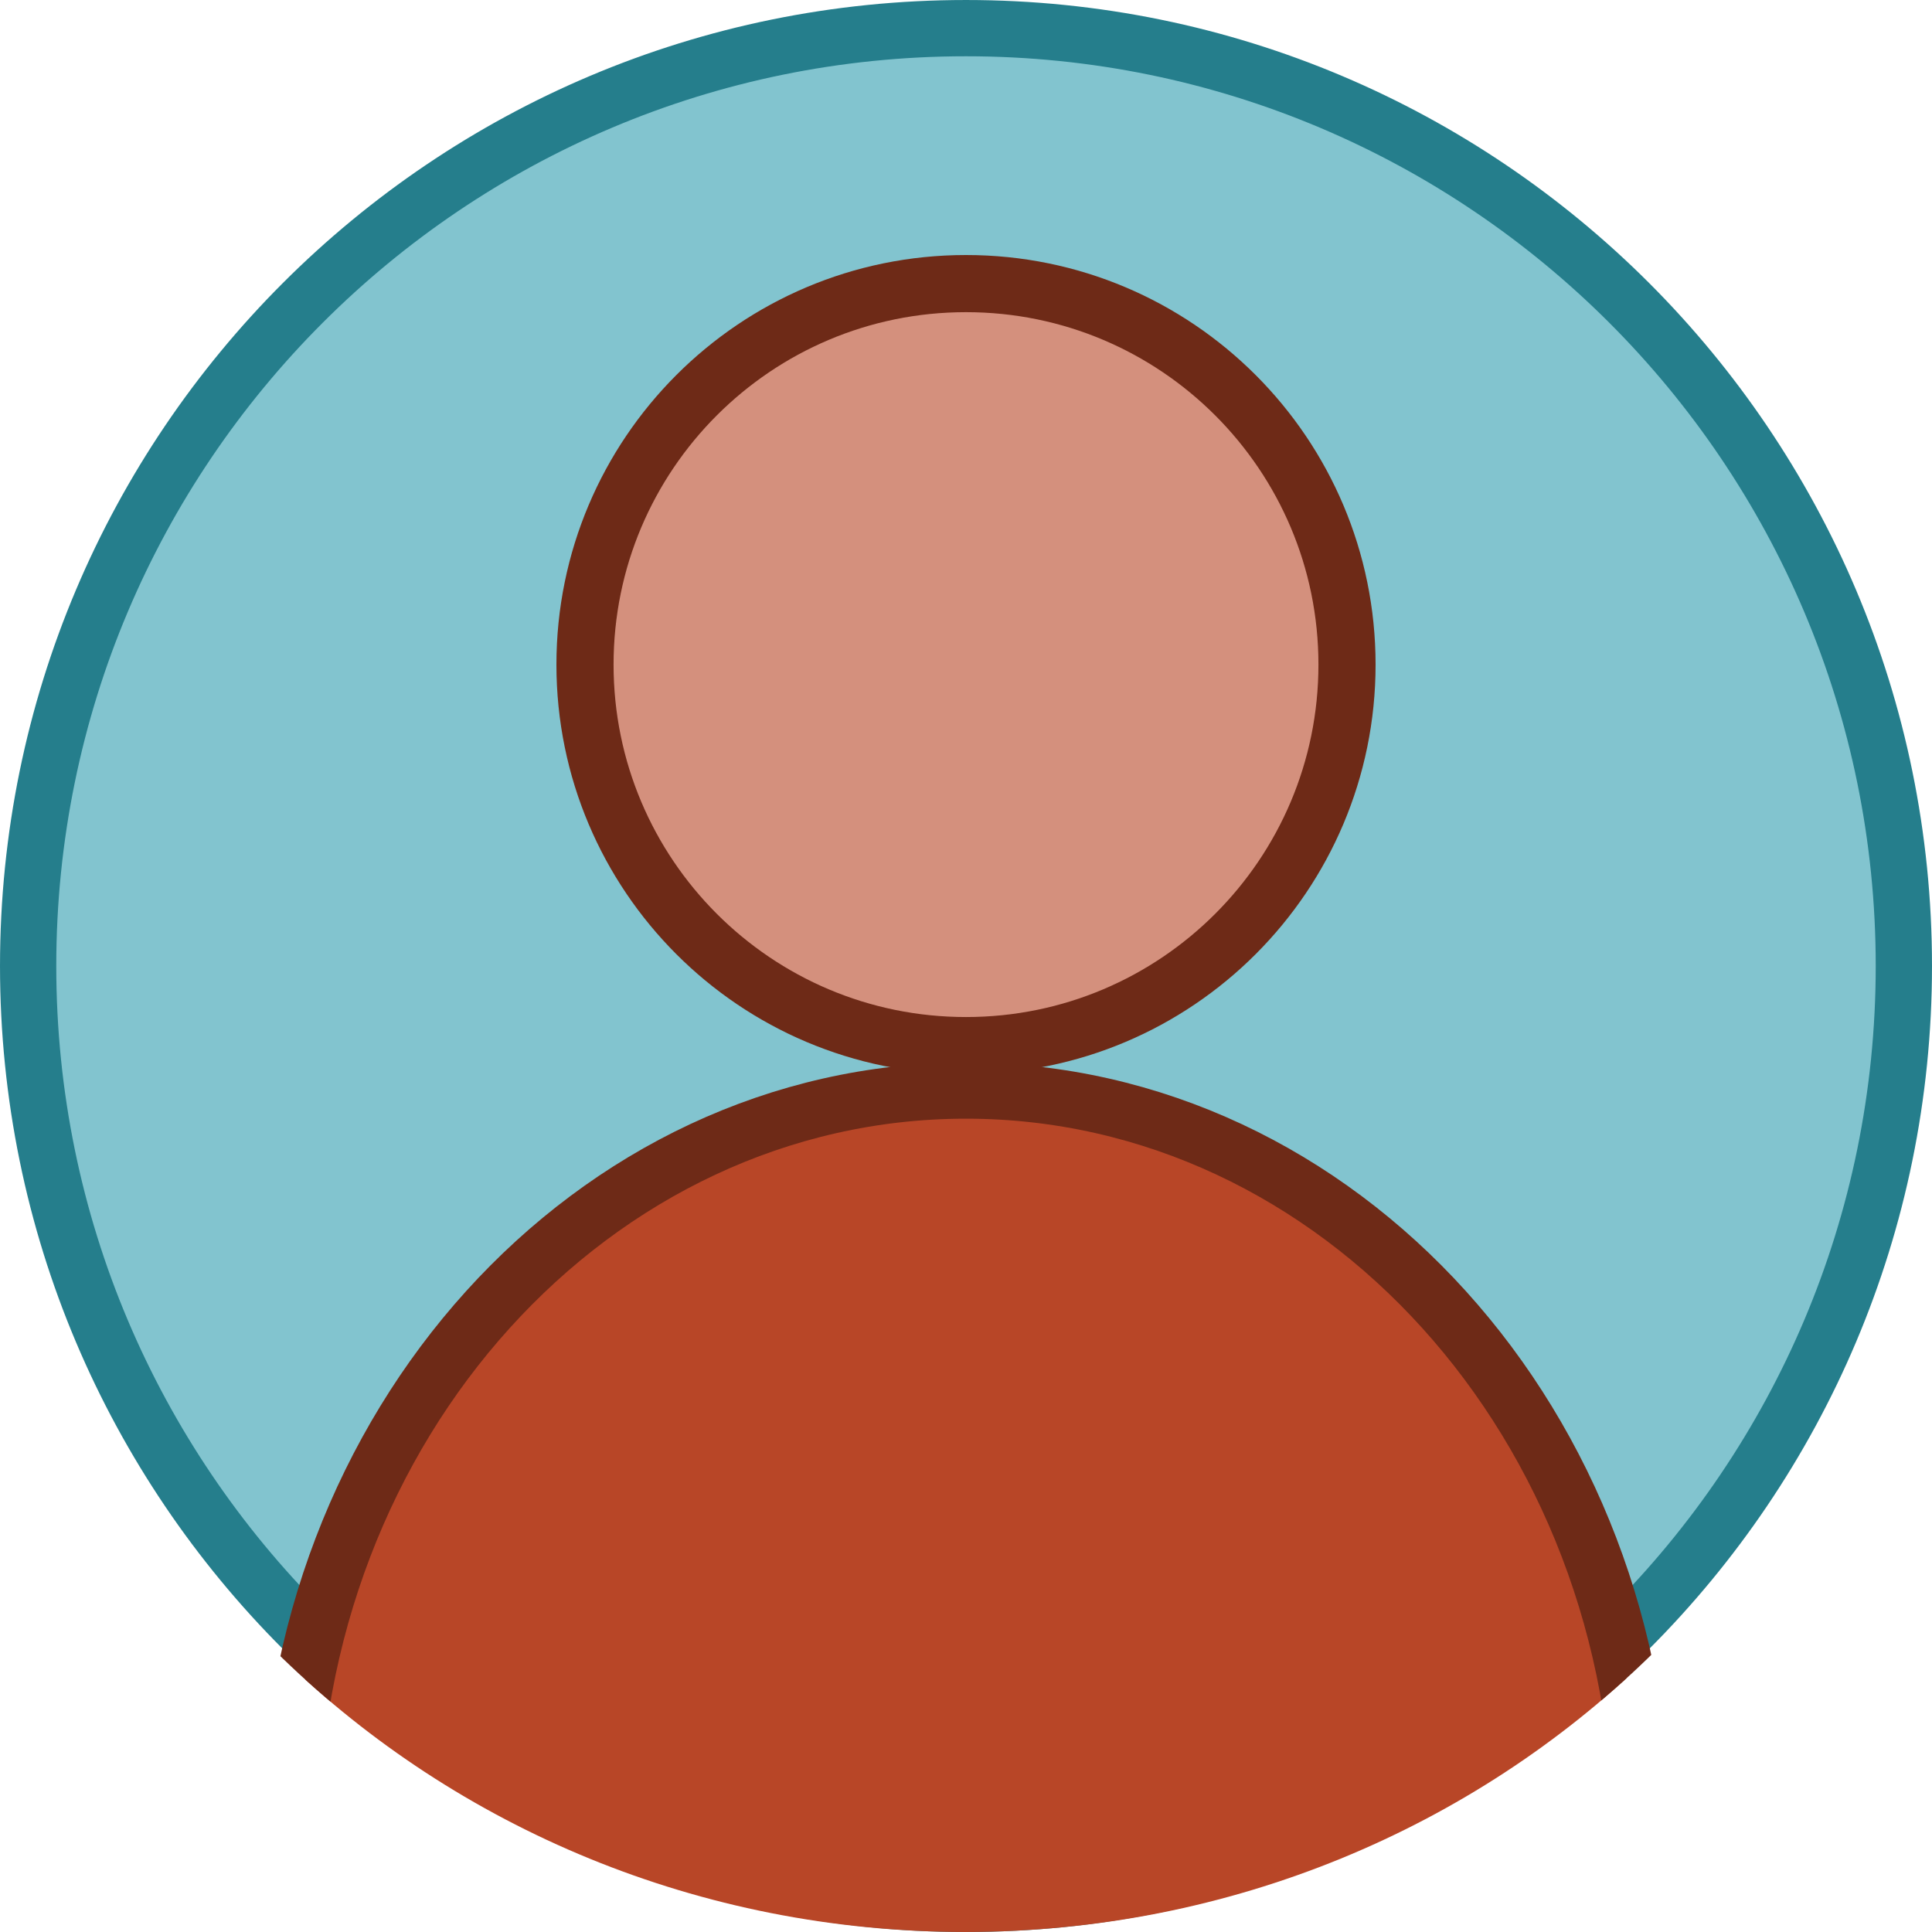
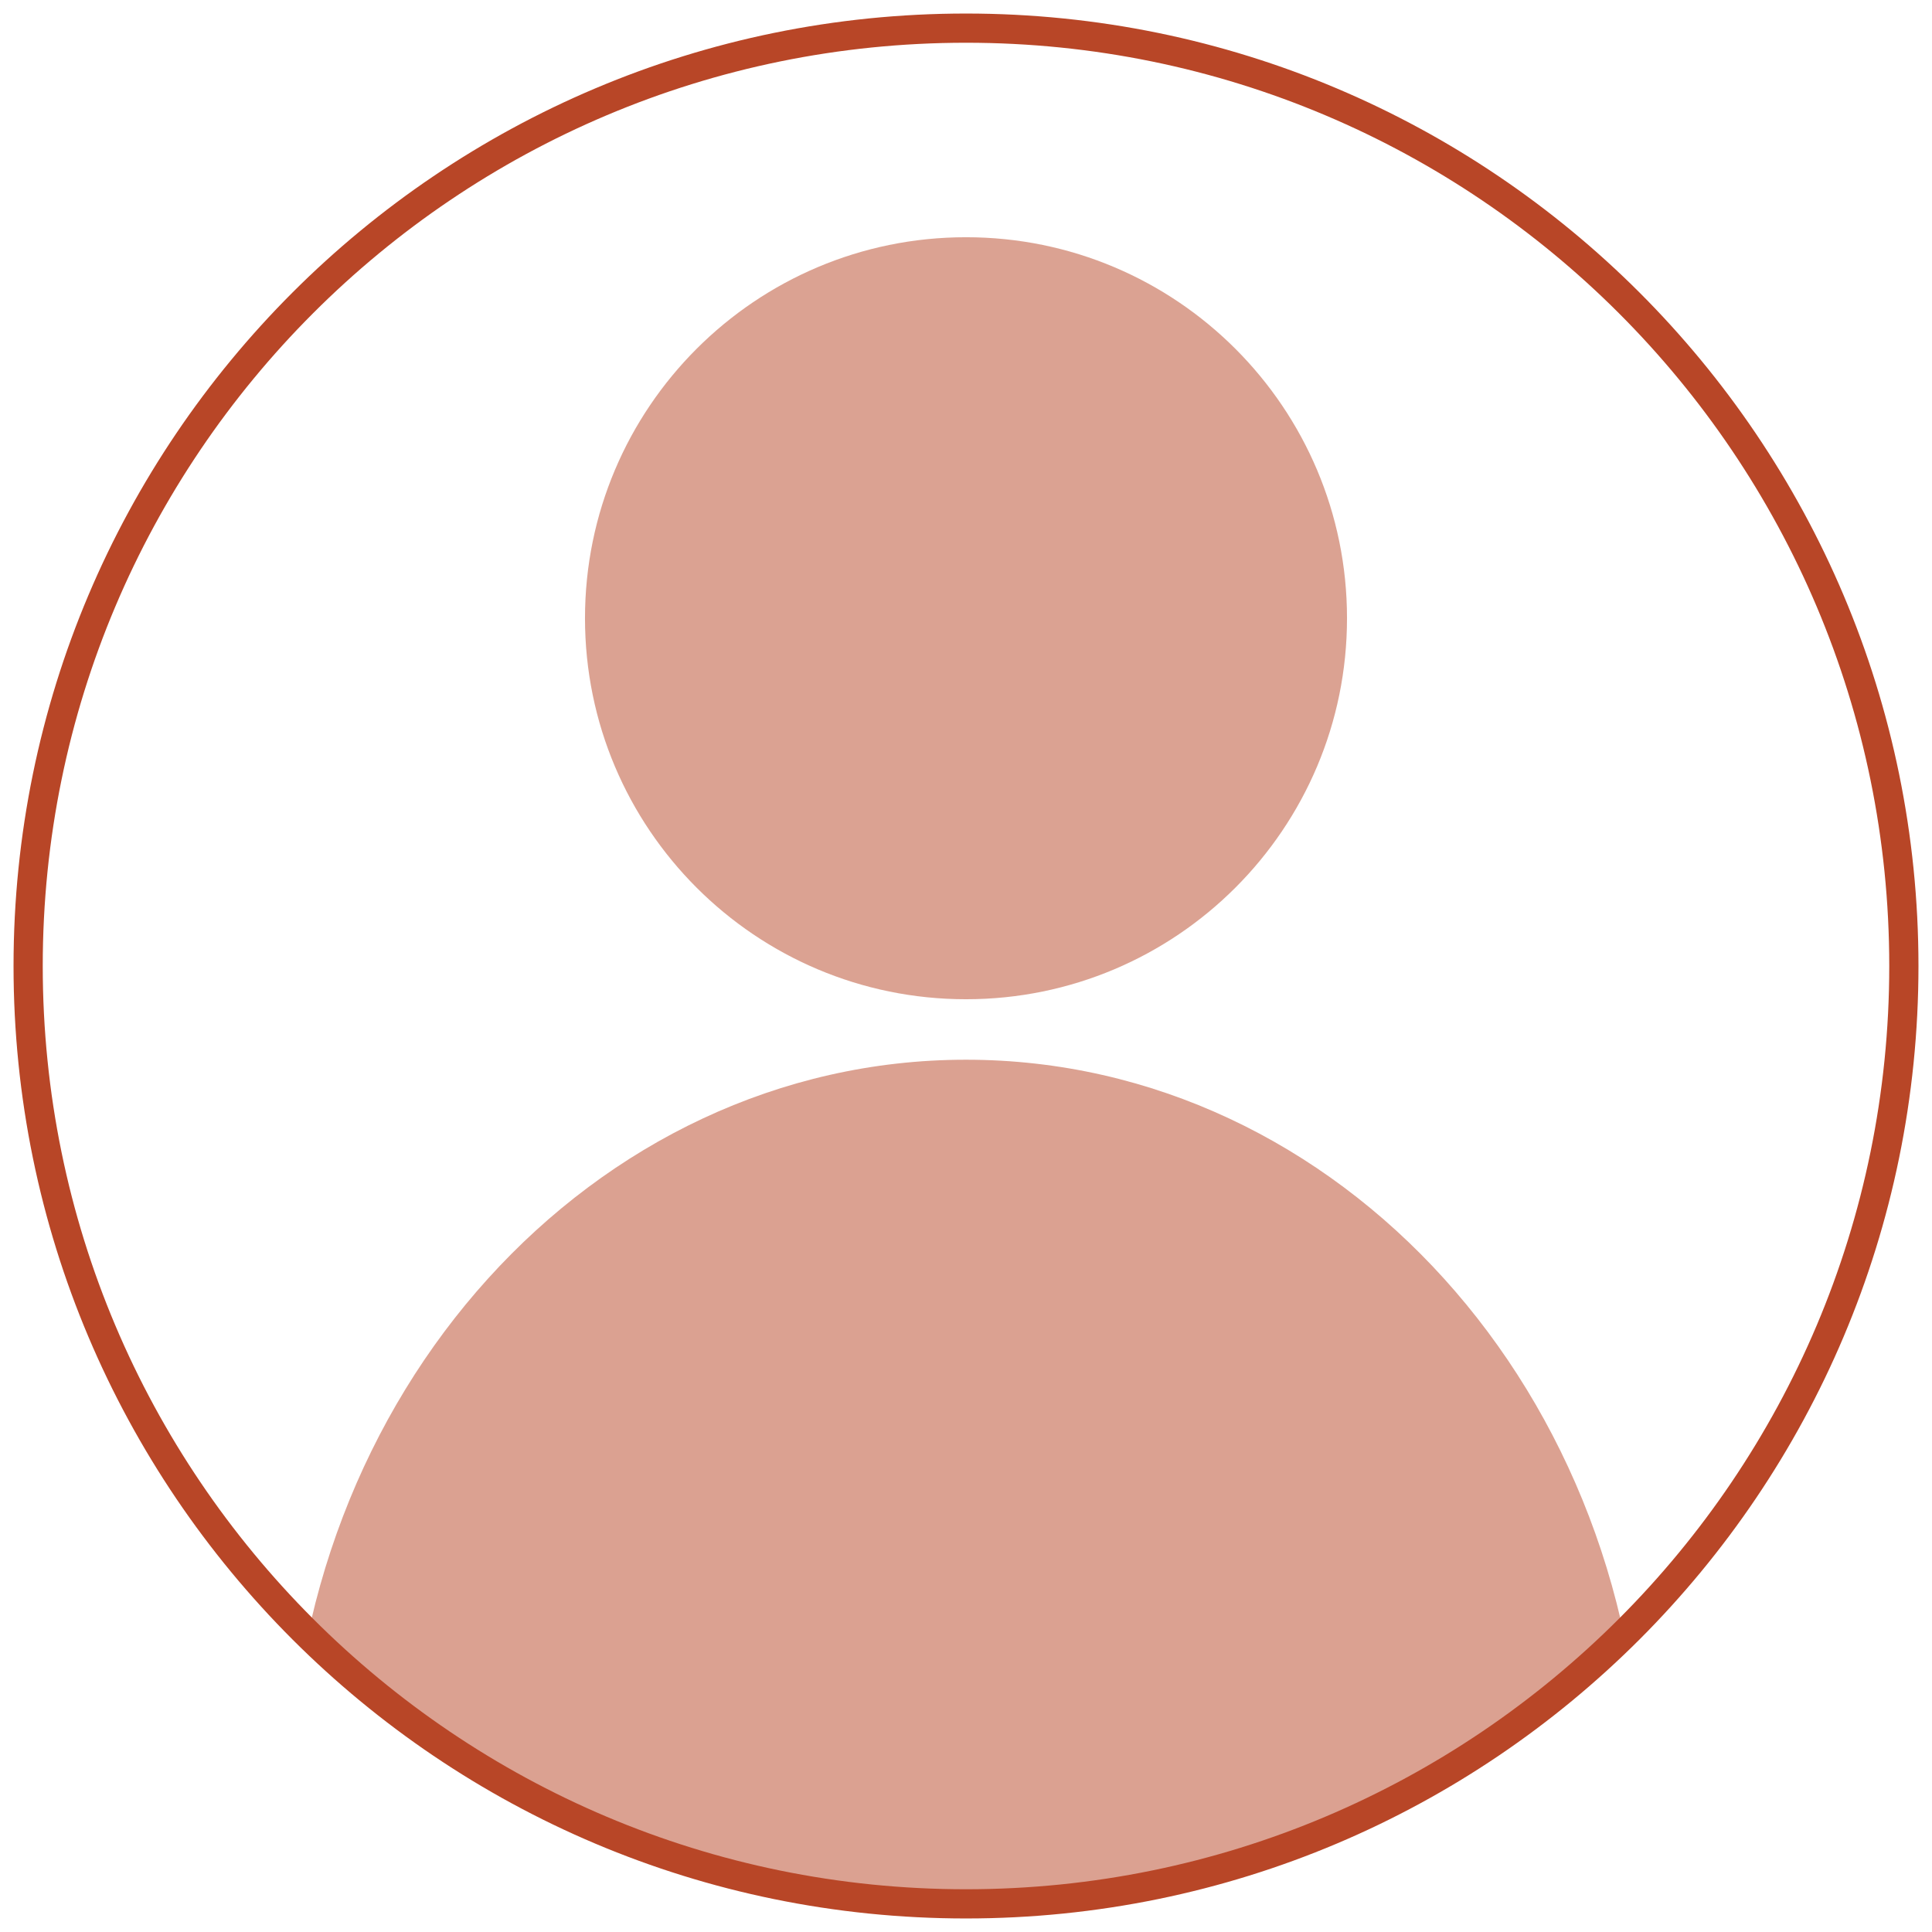
<svg xmlns="http://www.w3.org/2000/svg" width="500" height="500" viewBox="0 0 132.292 132.292" version="1.1" id="svg5">
  <defs id="defs2">
    <clipPath clipPathUnits="userSpaceOnUse" id="clipPath2390">
      <circle style="fill:#000000;fill-opacity:0.21;stroke-width:0.279;stroke-linecap:round" id="circle2392" r="66.09" cy="66.201" cx="66.09" />
    </clipPath>
  </defs>
  <g id="layer1">
-     <circle style="fill:#82c4cf;fill-opacity:1;stroke:#257e8c;stroke-width:3.853;stroke-linecap:round;stroke-miterlimit:4;stroke-dasharray:none;stroke-opacity:1" id="path848" r="64.219" cy="66.146" cx="66.146" />
-     <circle style="fill:#d4907d;fill-opacity:1;stroke:#6e2a17;stroke-width:3.913;stroke-linecap:round;stroke-miterlimit:4;stroke-dasharray:none;stroke-opacity:1" id="path971" cx="66.146" cy="45.508" r="26.089" />
-     <ellipse style="fill:#b84627;fill-opacity:1;stroke:#6e2a17;stroke-width:3.969;stroke-linecap:round;stroke-miterlimit:4;stroke-dasharray:none;stroke-opacity:1" id="path1256" cx="66.146" cy="125.677" rx="46.302" ry="52.917" clip-path="url(#clipPath2390)" transform="matrix(1,0,0,0.9677419,0,4.267475)" />
+     <ellipse style="fill:#b84627;fill-opacity:0.504;stroke:none;stroke-width:3.969;stroke-linecap:round;stroke-miterlimit:4;stroke-dasharray:none;stroke-opacity:1" id="path1256" clip-path="url(#clipPath2390)" transform="matrix(1,0,0,0.9677419,0,2.150809)" ry="52.917" rx="46.302" cy="125.677" cx="66.146" />
+     <circle style="fill:none;fill-opacity:1;stroke:#b84627;stroke-width:2;stroke-linecap:round;stroke-miterlimit:4;stroke-dasharray:none;stroke-opacity:1" id="path848" r="64.219" cy="66.146" cx="66.146" />
+     <circle style="fill:#b84627;fill-opacity:0.5;stroke:none;stroke-width:3.913;stroke-linecap:round;stroke-miterlimit:4;stroke-dasharray:none;stroke-opacity:1" id="path971" cx="66.146" cy="42.333" r="26.089" />
  </g>
</svg>
